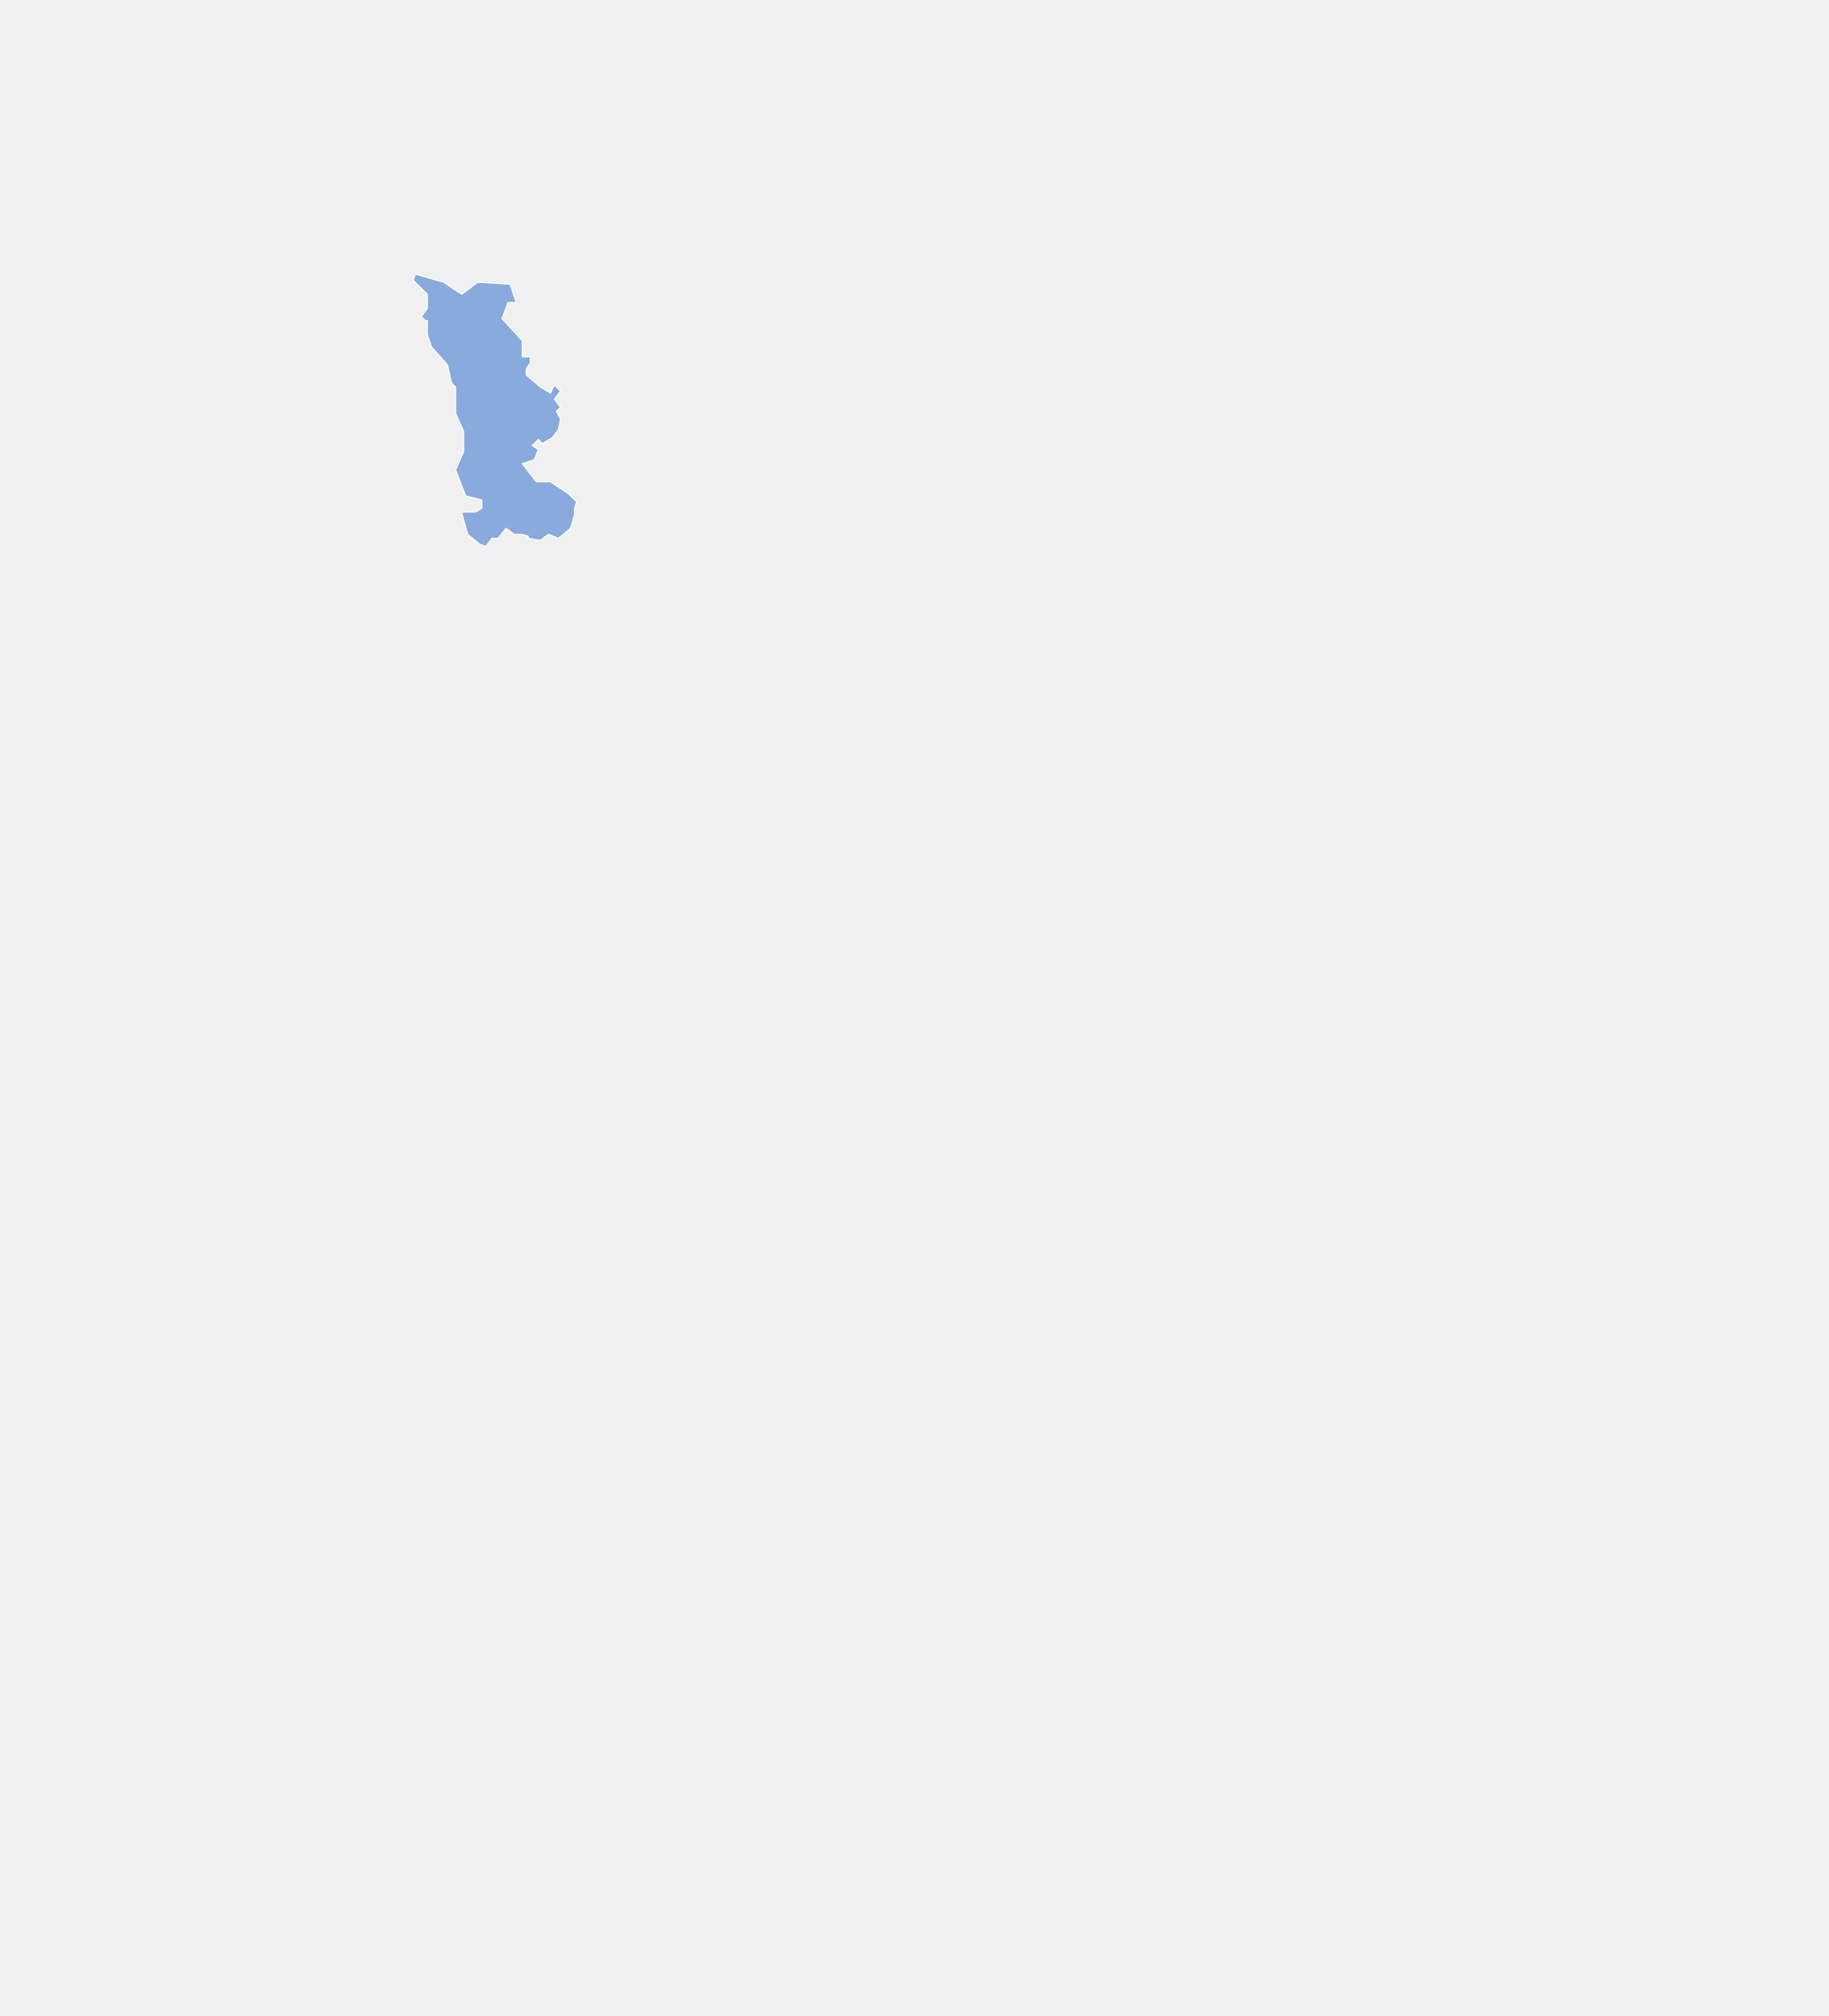
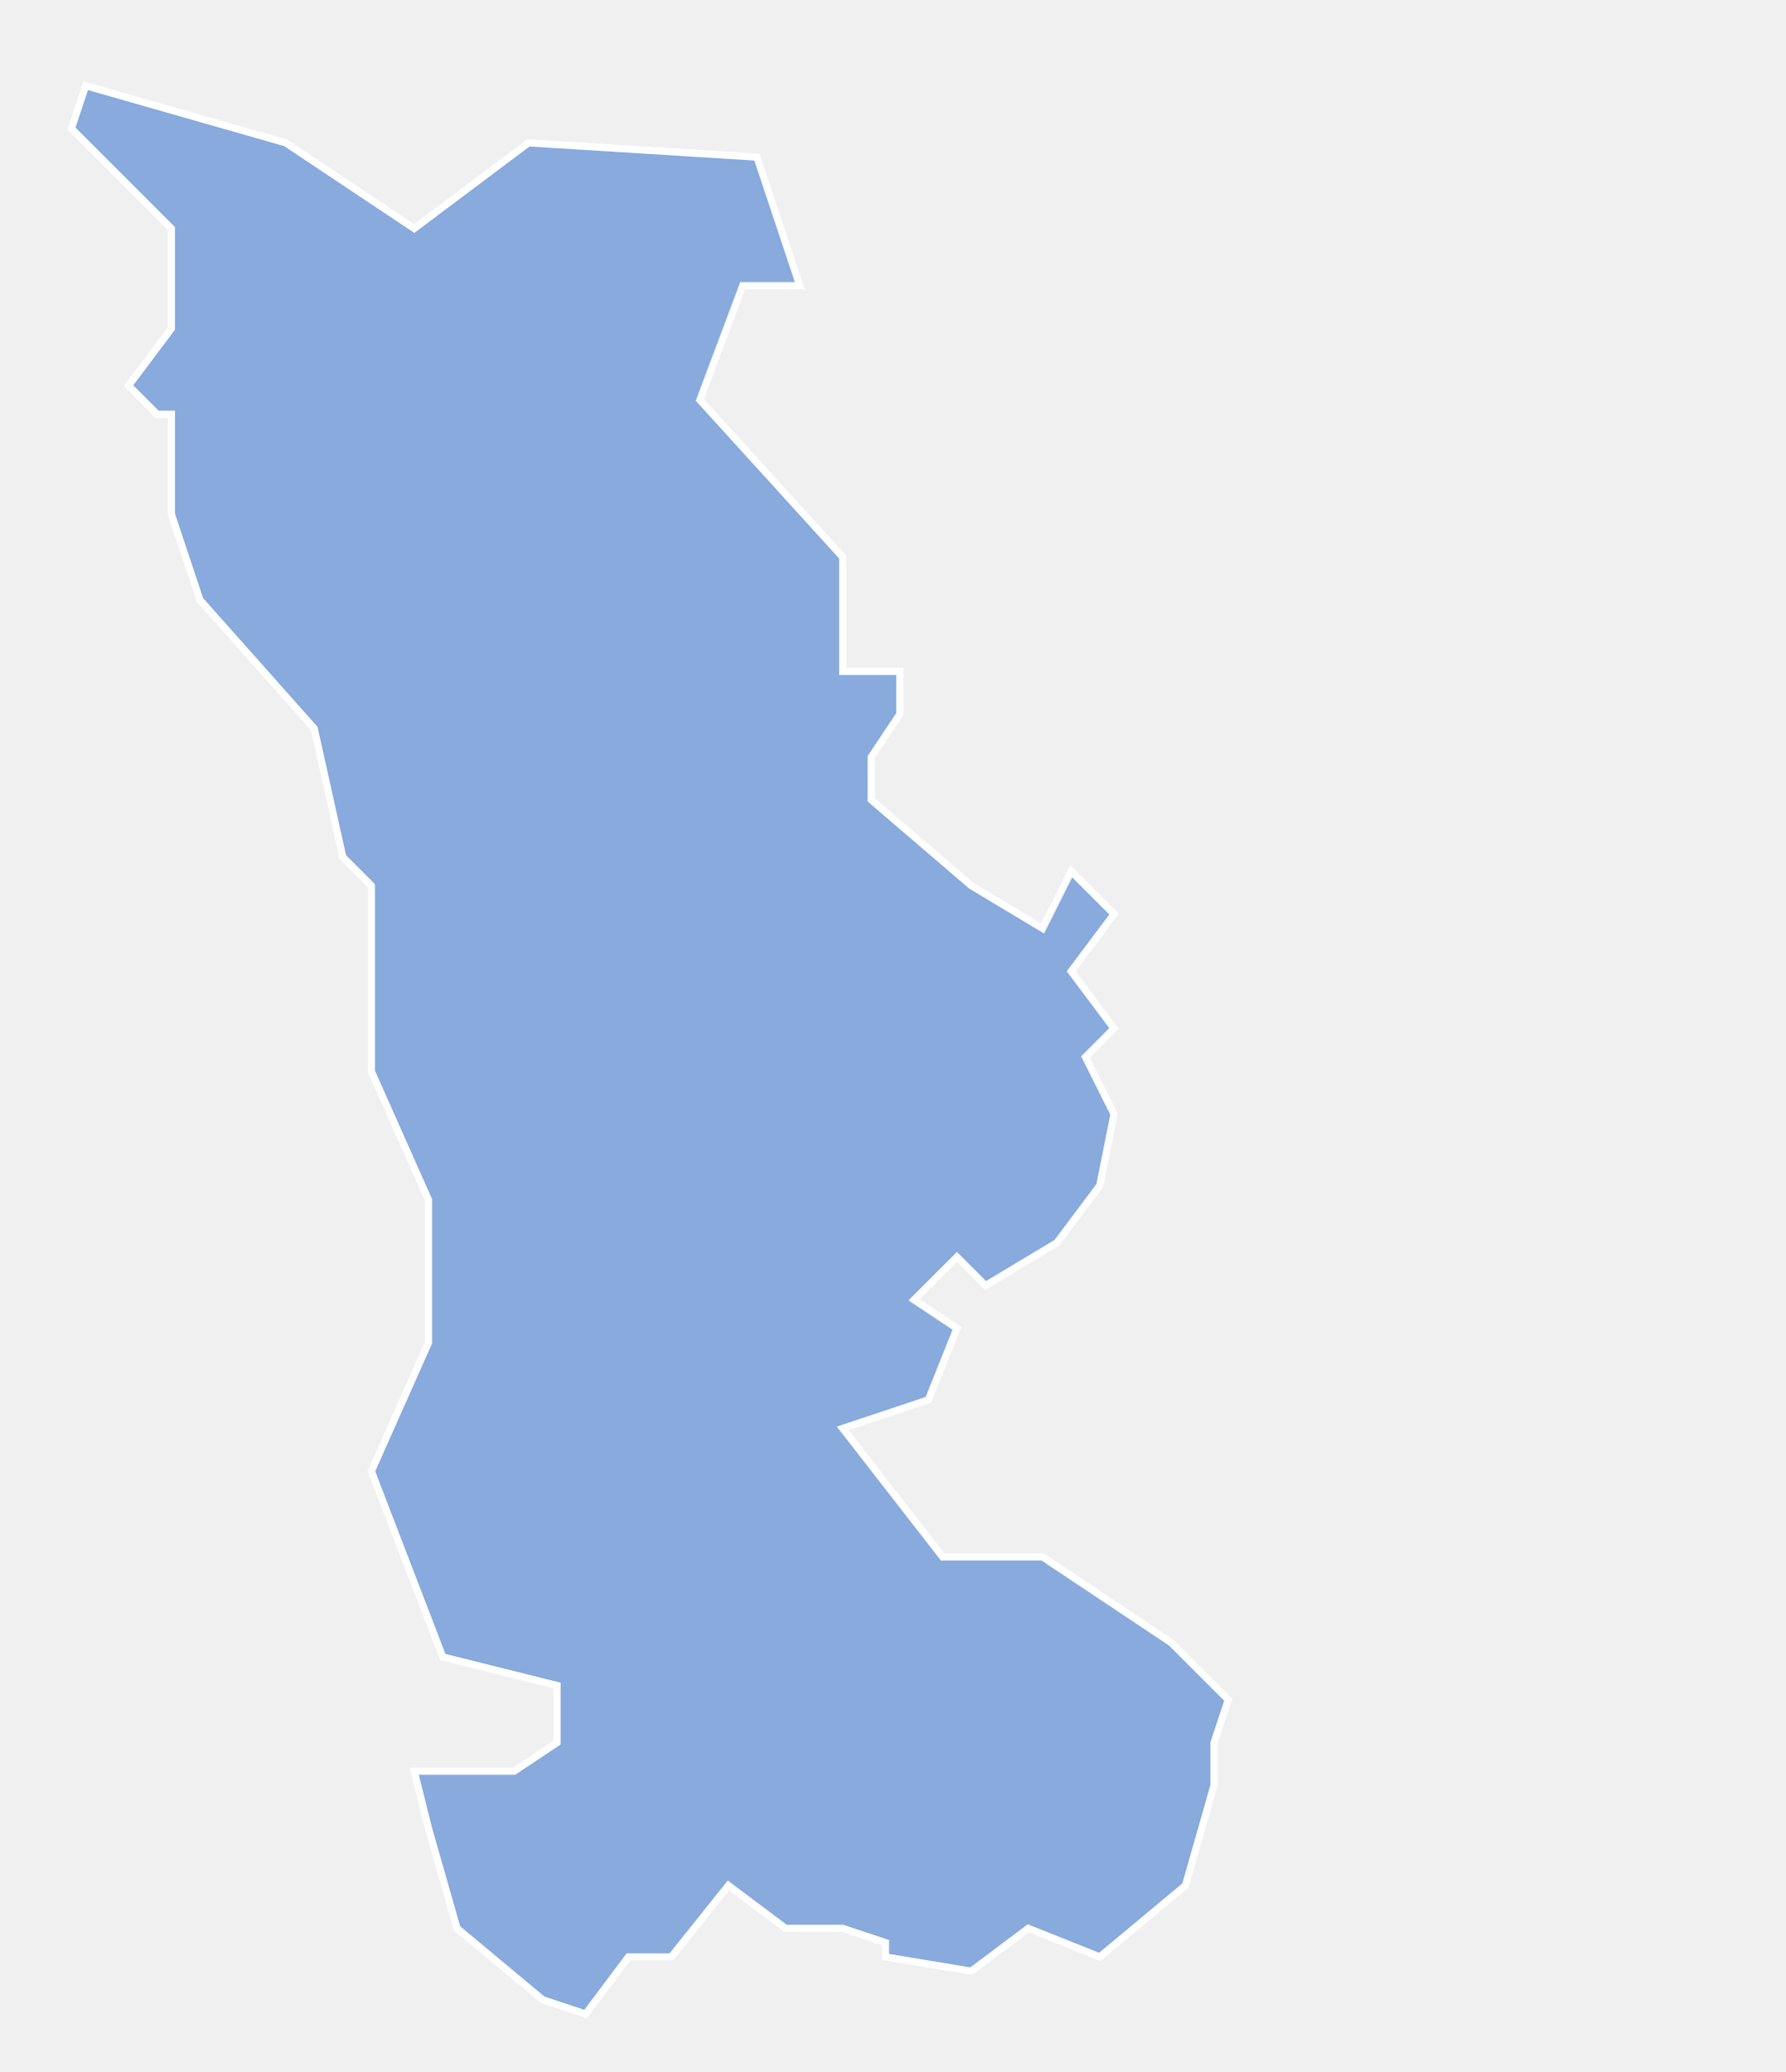
- <svg xmlns="http://www.w3.org/2000/svg" width="907" height="1000">
+ <svg xmlns="http://www.w3.org/2000/svg" width="125" height="145">
  <g fill="#8ad" stroke="#fff" stroke-width=".5">
-     <path id="dep_50" d="M206 136l-1 3 7 7v7l-3 4 2 2 1 0 0 7 2 6 8 9 2 9 2 2v13l4 9v10l-4 9 5 13 8 2 0 4-3 2h-7l1 4 2 7 6 5 3 1 3-4 3 0 4-5 4 3h4l3 1v1l6 1 4-3 5 2 6-5 2-7 0-3 1-3-4-4-9-6-7 0-7-9 6-2 2-5-3-2 3-3 2 2 5-3 3-4 1-5-2-4 2-2-3-4 3-4-3-3-2 4-5-3-7-6 0-3 2-3 0-3-4 0 0-8-10-11 3-8h4l-3-9-16-1-8 6-9-6-14-4z" />
+     <path id="dep_50" d="M006 06l-1 3 7 7v7l-3 4 2 2 1 0 0 7 2 6 8 9 2 9 2 2v13l4 9v10l-4 9 5 13 8 2 0 4-3 2h-7l1 4 2 7 6 5 3 1 3-4 3 0 4-5 4 3h4l3 1v1l6 1 4-3 5 2 6-5 2-7 0-3 1-3-4-4-9-6-7 0-7-9 6-2 2-5-3-2 3-3 2 2 5-3 3-4 1-5-2-4 2-2-3-4 3-4-3-3-2 4-5-3-7-6 0-3 2-3 0-3-4 0 0-8-10-11 3-8h4l-3-9-16-1-8 6-9-6-14-4z" />
  </g>
</svg>
